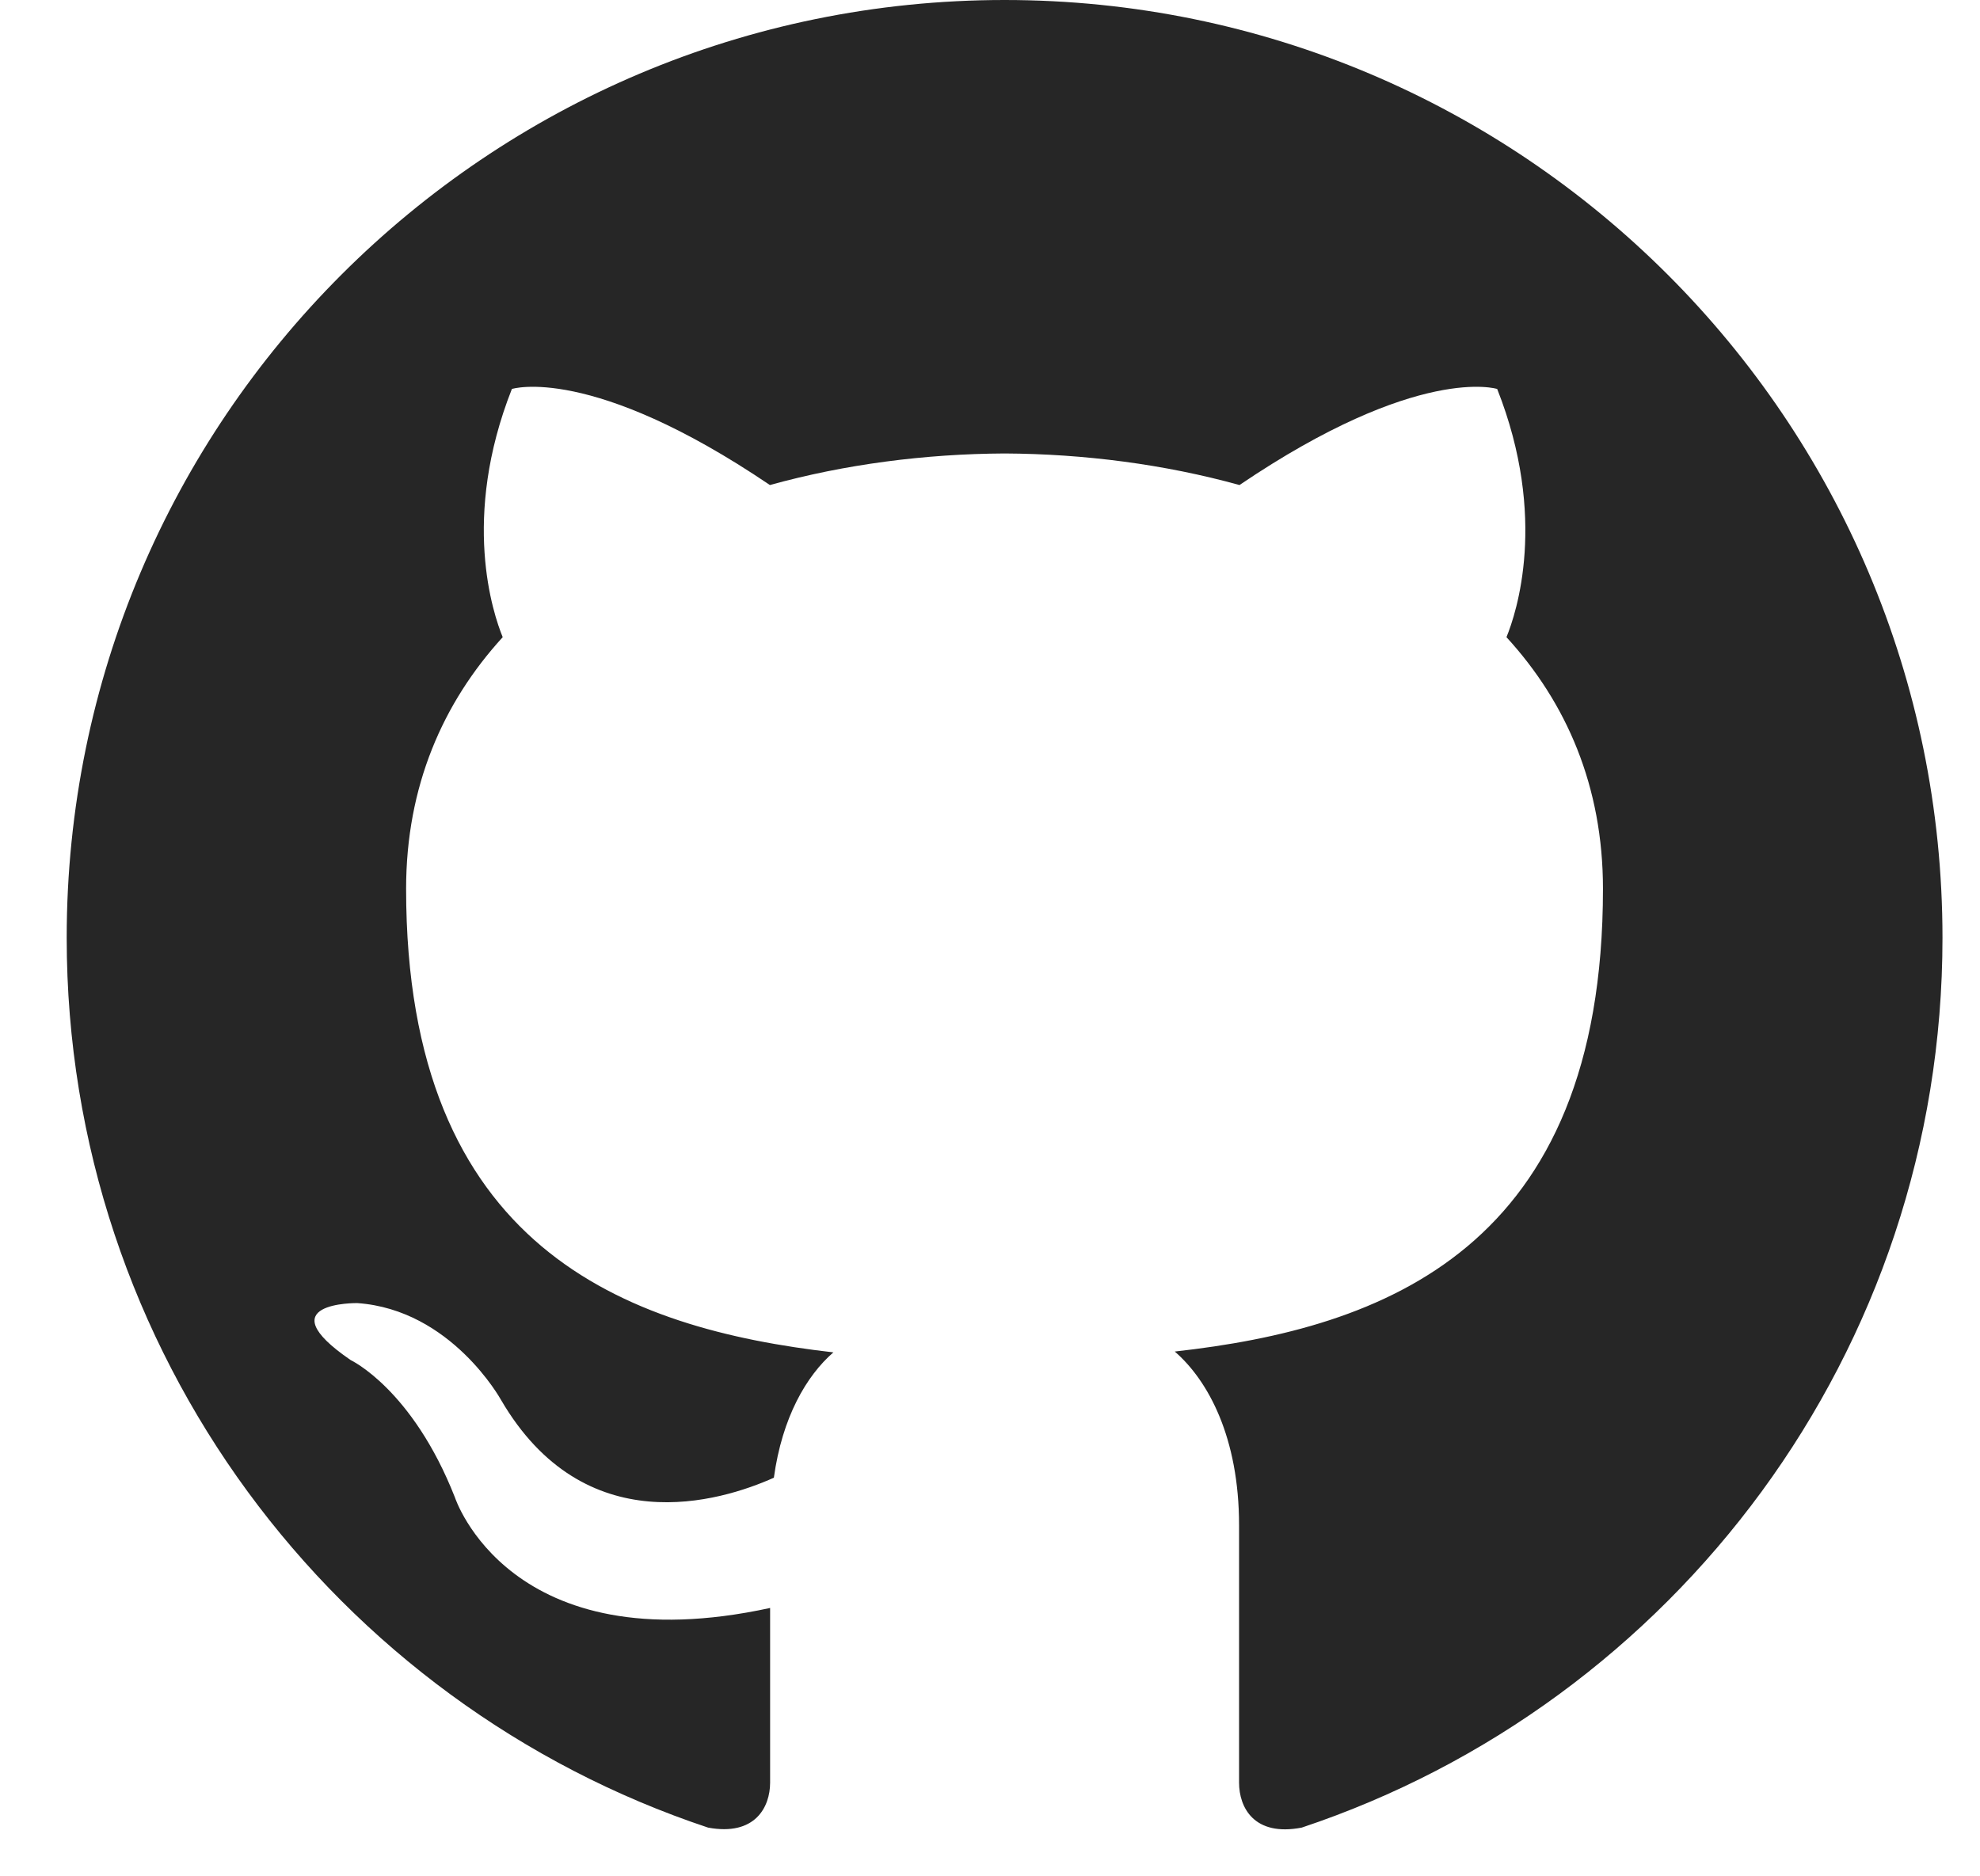
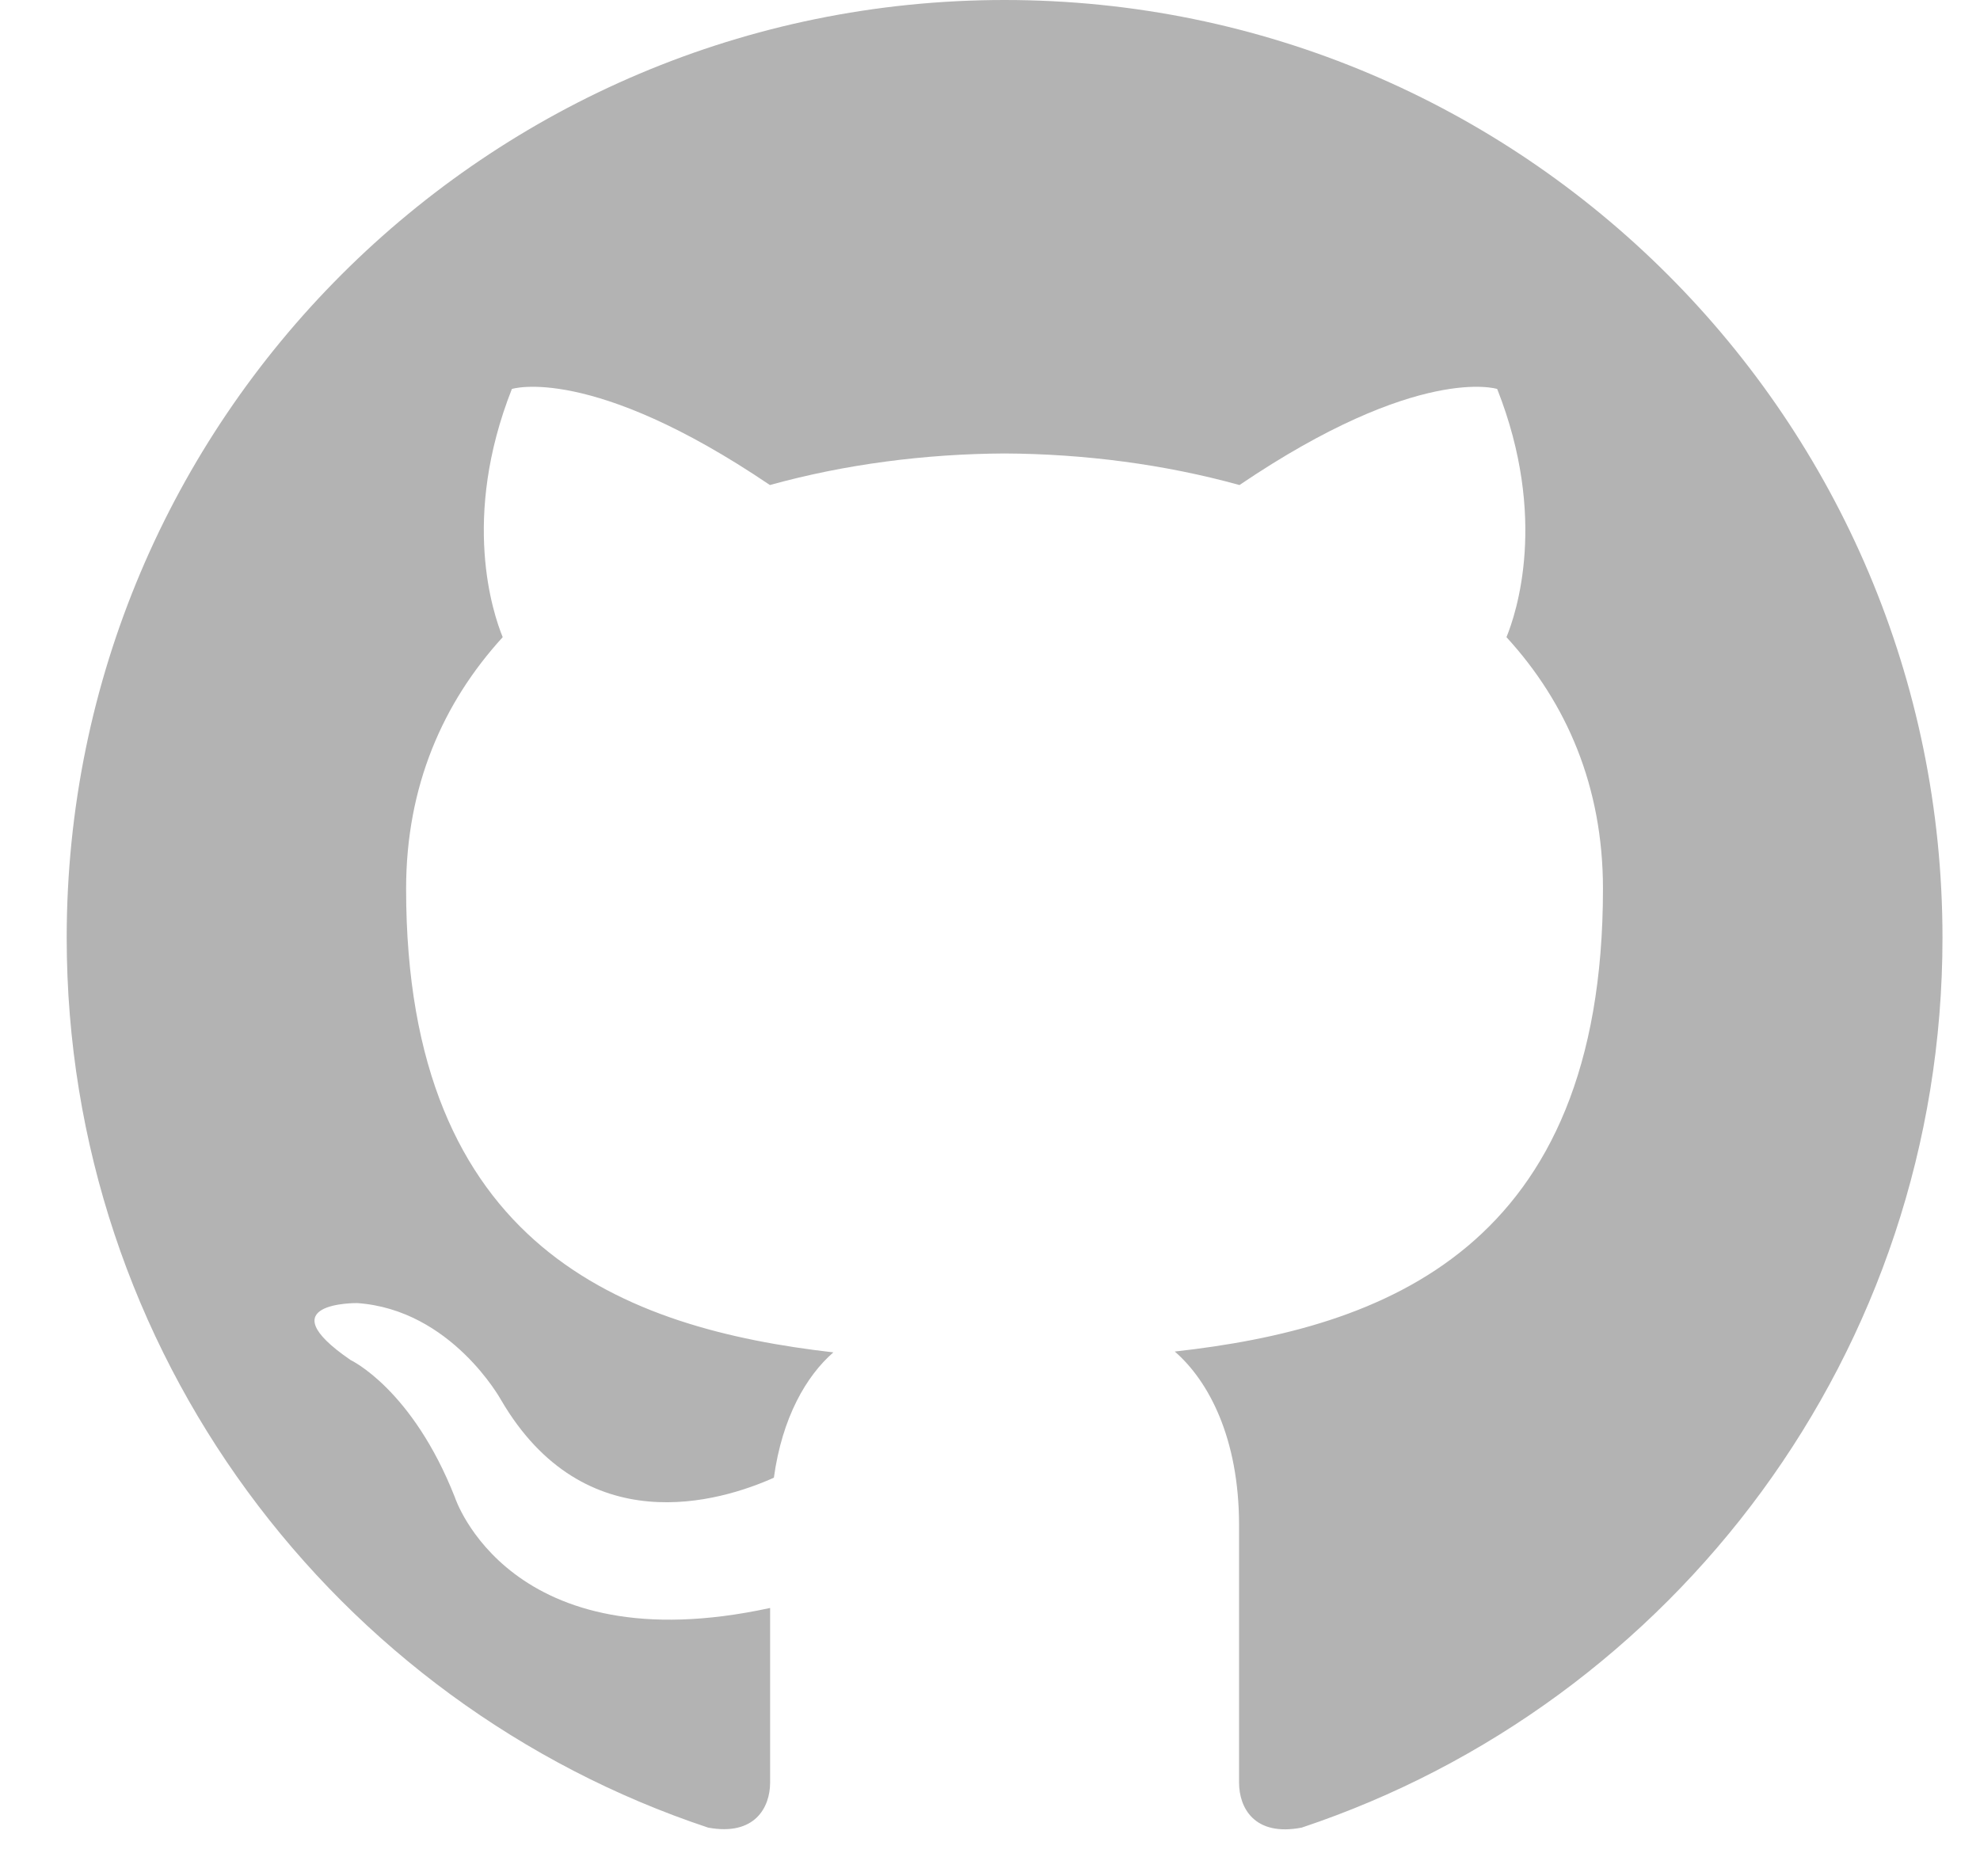
<svg xmlns="http://www.w3.org/2000/svg" width="19" height="18" viewBox="0 0 19 18" fill="none">
-   <path d="M9.64 0C4.67 0 0.64 4.03 0.64 9C0.64 12.976 3.218 16.35 6.795 17.54C7.244 17.623 7.39 17.345 7.39 17.108V15.432C4.886 15.976 4.365 14.37 4.365 14.37C3.956 13.33 3.365 13.053 3.365 13.053C2.549 12.494 3.428 12.506 3.428 12.506C4.331 12.569 4.807 13.434 4.807 13.434C5.609 14.809 6.912 14.412 7.426 14.182C7.506 13.601 7.739 13.203 7.997 12.979C5.999 12.75 3.897 11.978 3.897 8.53C3.897 7.547 4.249 6.745 4.824 6.115C4.731 5.888 4.423 4.972 4.912 3.733C4.912 3.733 5.668 3.491 7.388 4.655C8.105 4.456 8.875 4.356 9.64 4.352C10.405 4.356 11.175 4.456 11.894 4.655C13.613 3.491 14.367 3.733 14.367 3.733C14.857 4.973 14.549 5.888 14.456 6.115C15.033 6.745 15.382 7.548 15.382 8.53C15.382 11.987 13.277 12.748 11.273 12.971C11.595 13.25 11.89 13.798 11.89 14.638V17.108C11.89 17.347 12.034 17.628 12.491 17.54C16.064 16.348 18.64 12.975 18.64 9C18.64 4.03 14.61 0 9.64 0Z" fill="#000000" fill-opacity="0.85" />
+   <path d="M9.64 0C4.67 0 0.64 4.03 0.64 9C0.64 12.976 3.218 16.35 6.795 17.54C7.244 17.623 7.39 17.345 7.39 17.108V15.432C4.886 15.976 4.365 14.37 4.365 14.37C3.956 13.33 3.365 13.053 3.365 13.053C2.549 12.494 3.428 12.506 3.428 12.506C4.331 12.569 4.807 13.434 4.807 13.434C5.609 14.809 6.912 14.412 7.426 14.182C7.506 13.601 7.739 13.203 7.997 12.979C5.999 12.75 3.897 11.978 3.897 8.53C3.897 7.547 4.249 6.745 4.824 6.115C4.731 5.888 4.423 4.972 4.912 3.733C4.912 3.733 5.668 3.491 7.388 4.655C8.105 4.456 8.875 4.356 9.64 4.352C10.405 4.356 11.175 4.456 11.894 4.655C13.613 3.491 14.367 3.733 14.367 3.733C14.857 4.973 14.549 5.888 14.456 6.115C15.033 6.745 15.382 7.548 15.382 8.53C15.382 11.987 13.277 12.748 11.273 12.971C11.595 13.25 11.89 13.798 11.89 14.638V17.108C11.89 17.347 12.034 17.628 12.491 17.54C16.064 16.348 18.64 12.975 18.64 9C18.64 4.03 14.61 0 9.64 0Z" fill="#b3b3b3" />
</svg>
